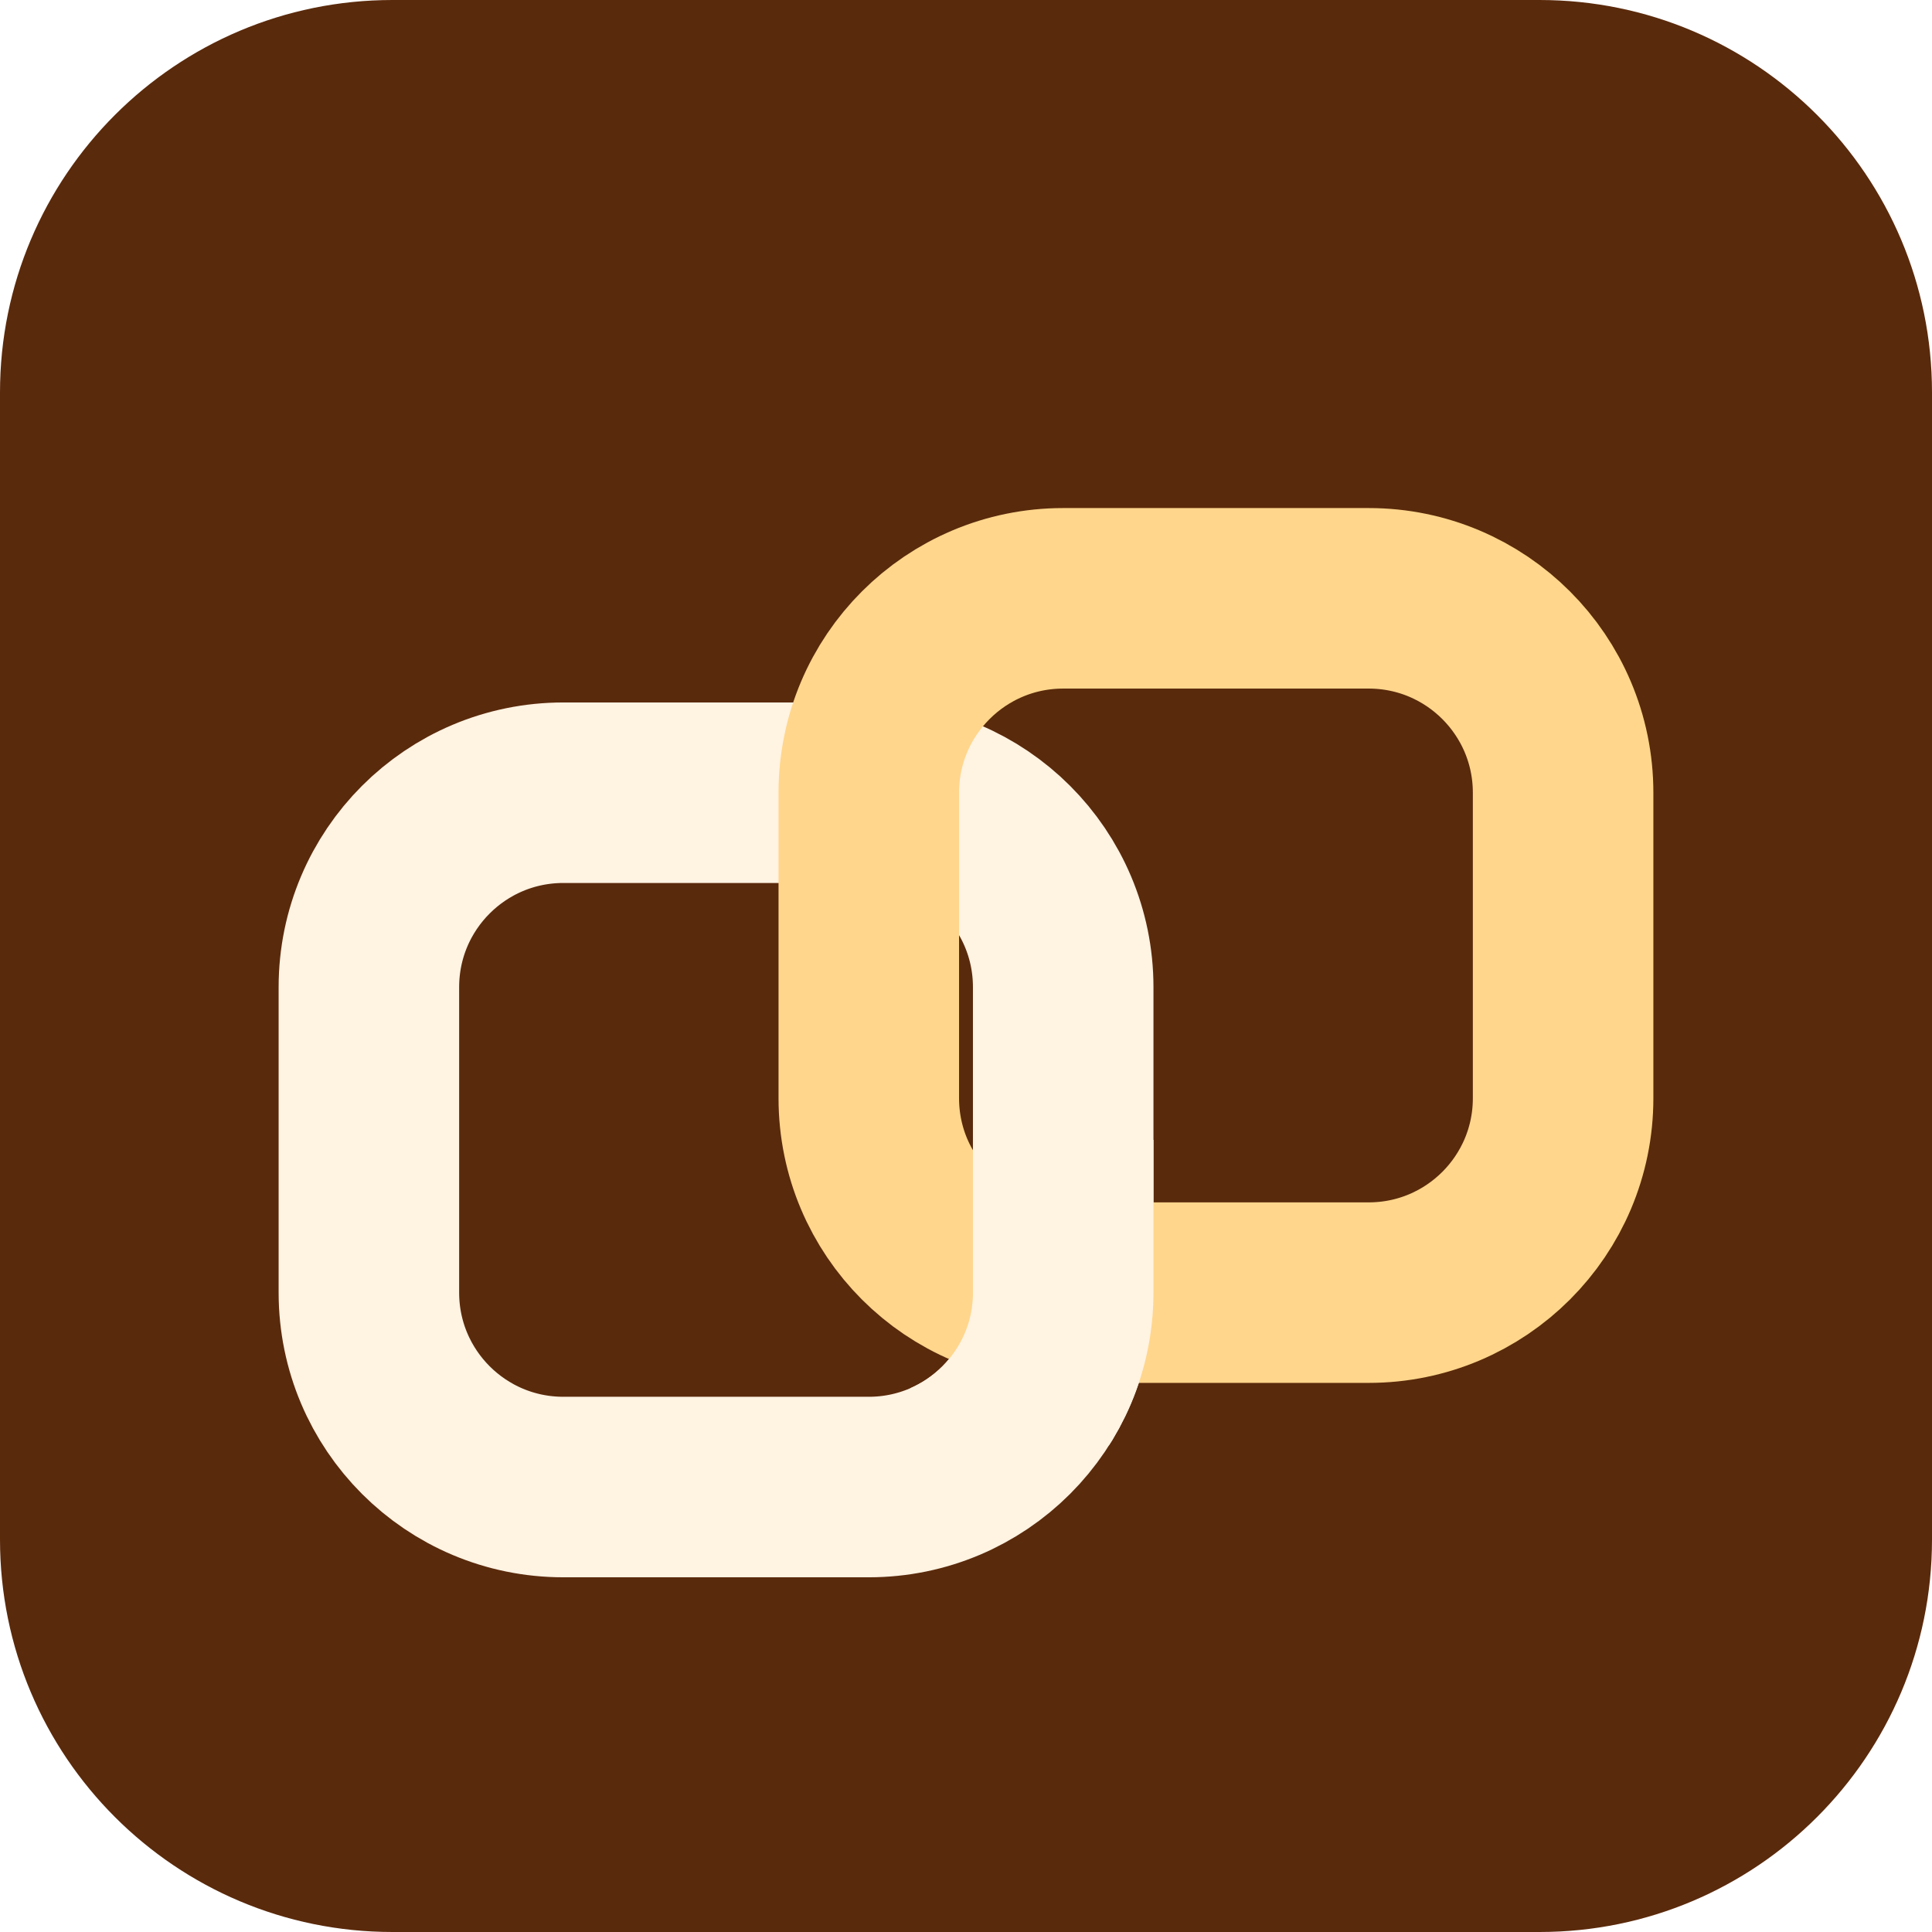
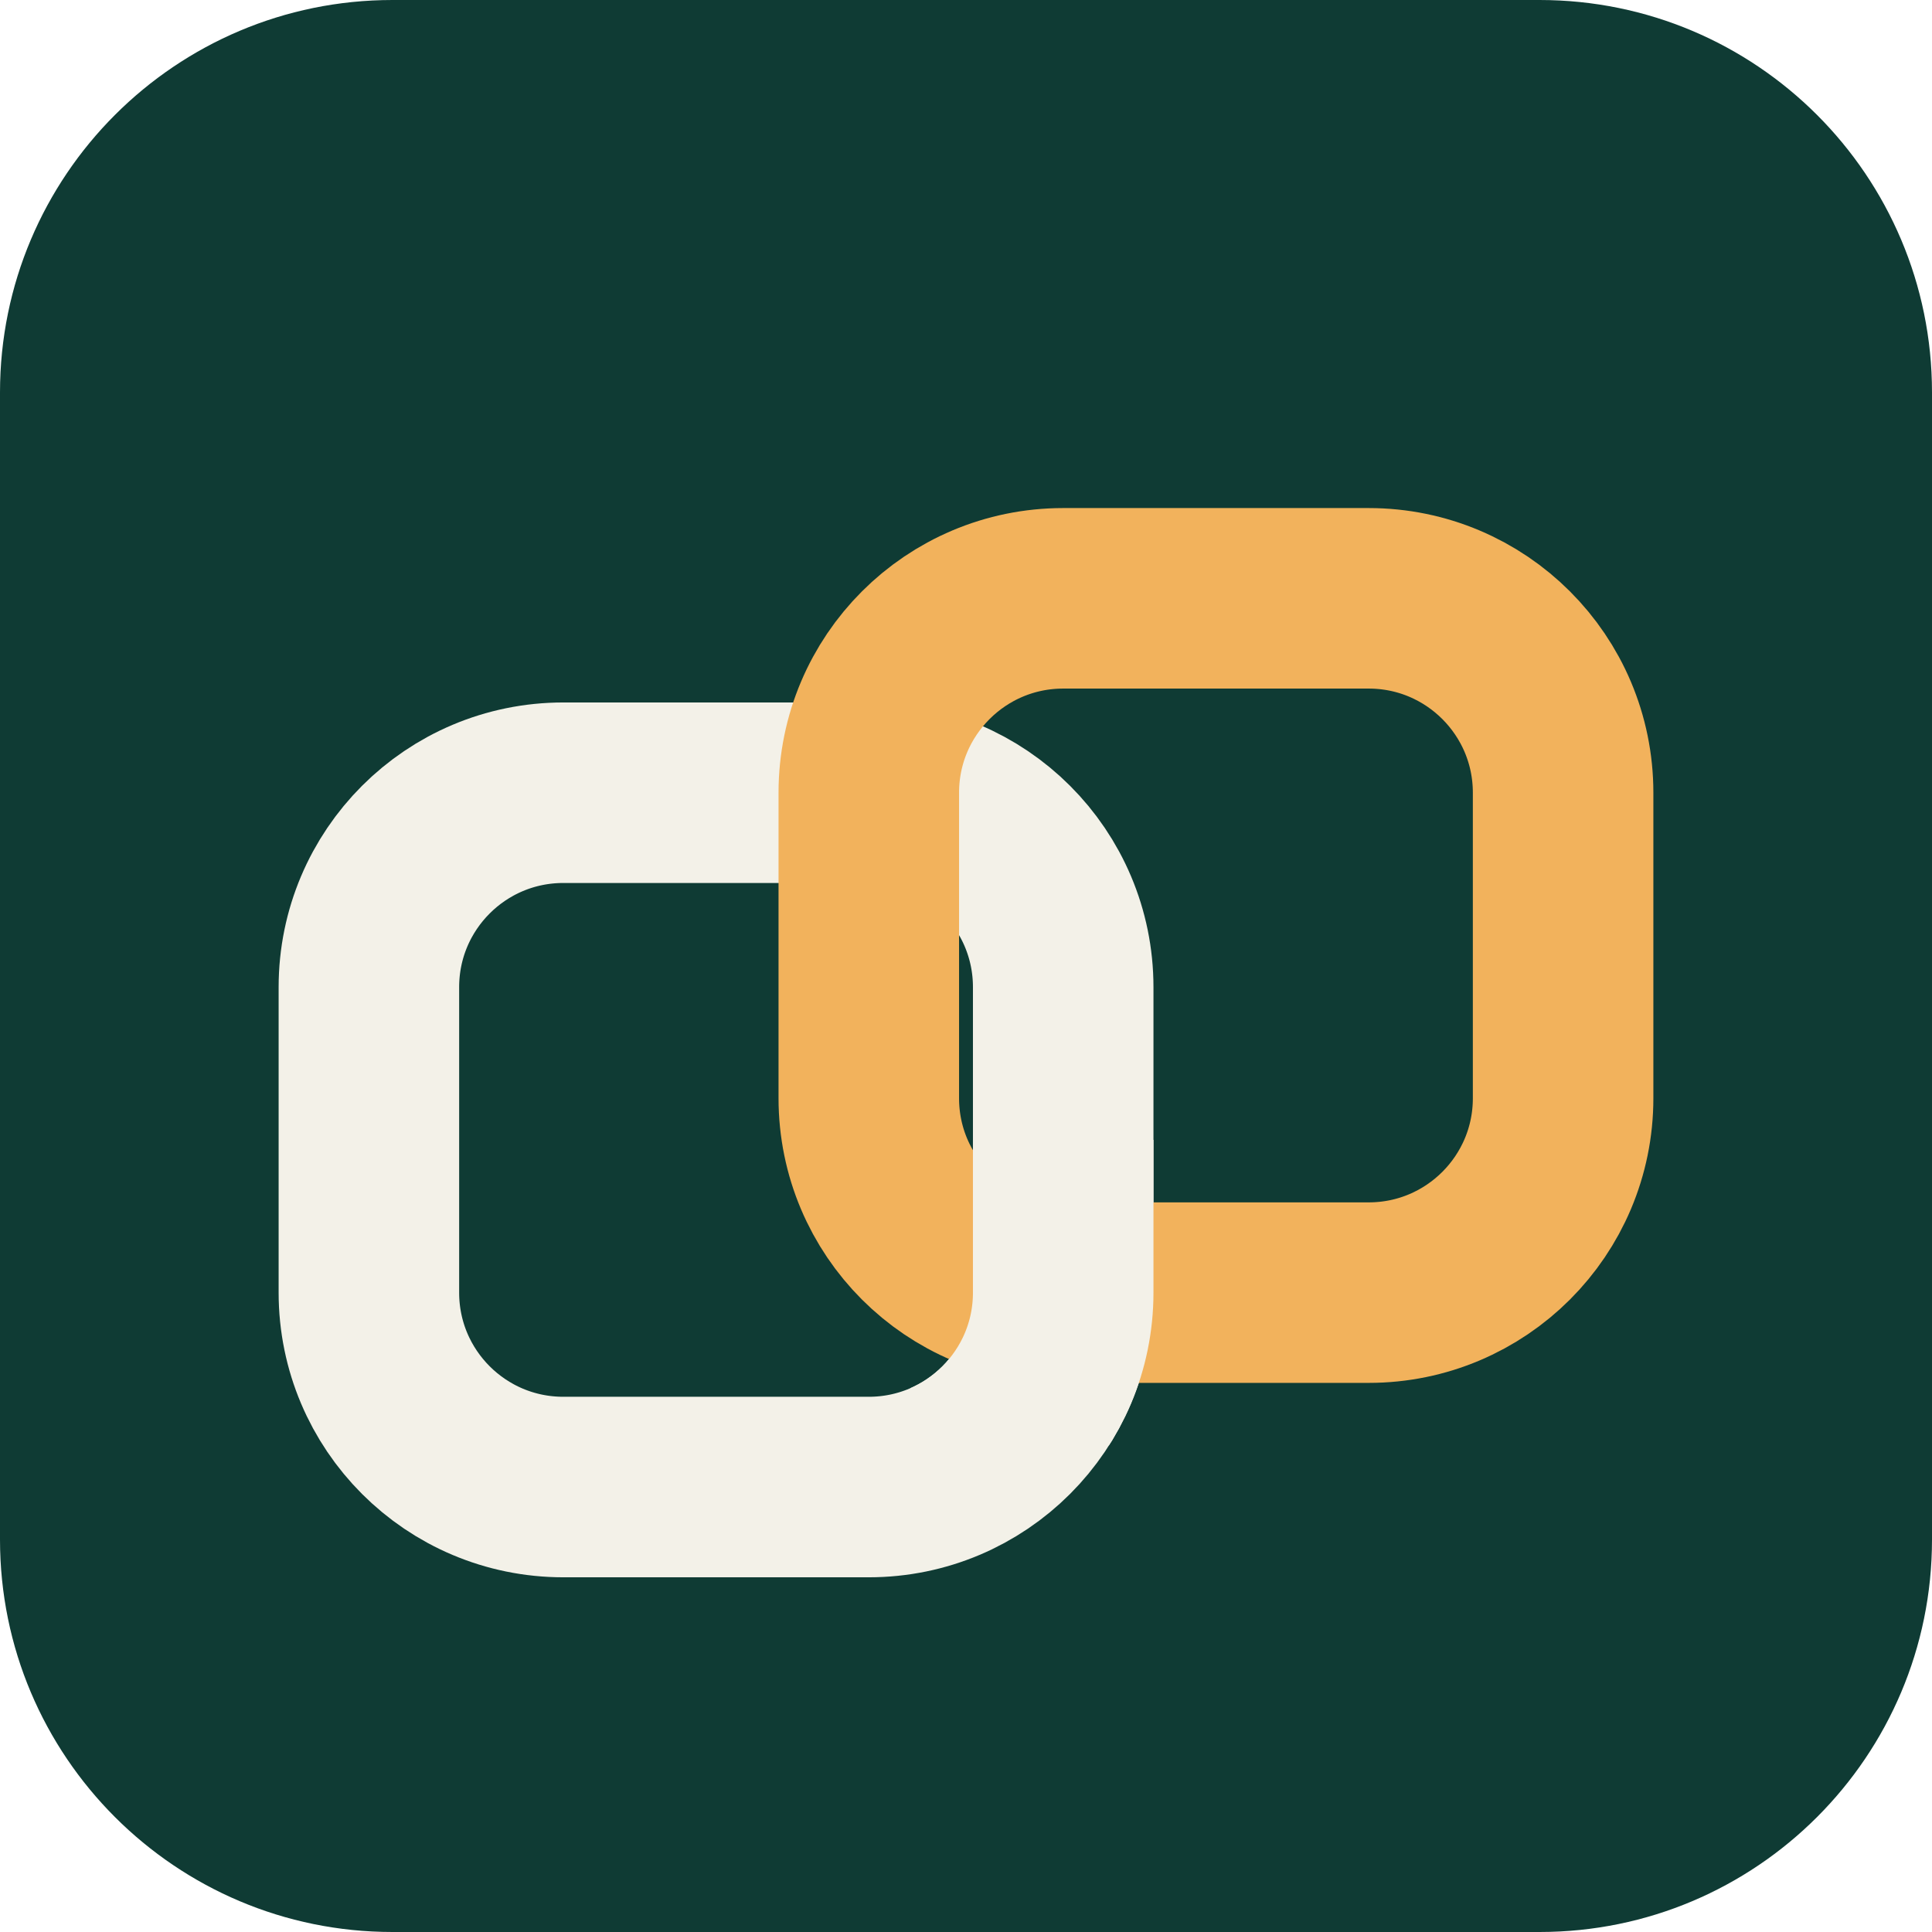
<svg xmlns="http://www.w3.org/2000/svg" viewBox="0 0 64 64">
-   <rect width="64" height="64" rx="13" fill="#5a2a0c" />
+   <rect width="64" height="64" rx="13" fill="#0f3b34" />
  <g transform="translate(9 12) scale(0.46)">
    <defs>
      <clipPath id="o">
        <rect x="46" y="56" width="22" height="22" />
      </clipPath>
    </defs>
-     <rect x="7" y="31" width="50" height="50" rx="14" fill="none" stroke="#fff3e2" stroke-width="13" />
-     <rect x="43" y="17" width="50" height="50" rx="14" fill="none" stroke="#ffd68c" stroke-width="13" />
+     <rect x="7" y="31" width="50" height="50" rx="14" fill="none" stroke="#f3f1e8" stroke-width="13" />
+     <rect x="43" y="17" width="50" height="50" rx="14" fill="none" stroke="#f2b25c" stroke-width="13" />
    <g clip-path="url(#o)">
-       <rect x="7" y="31" width="50" height="50" rx="14" fill="none" stroke="#fff3e2" stroke-width="13" />
+       <rect x="7" y="31" width="50" height="50" rx="14" fill="none" stroke="#f3f1e8" stroke-width="13" />
    </g>
  </g>
</svg>
